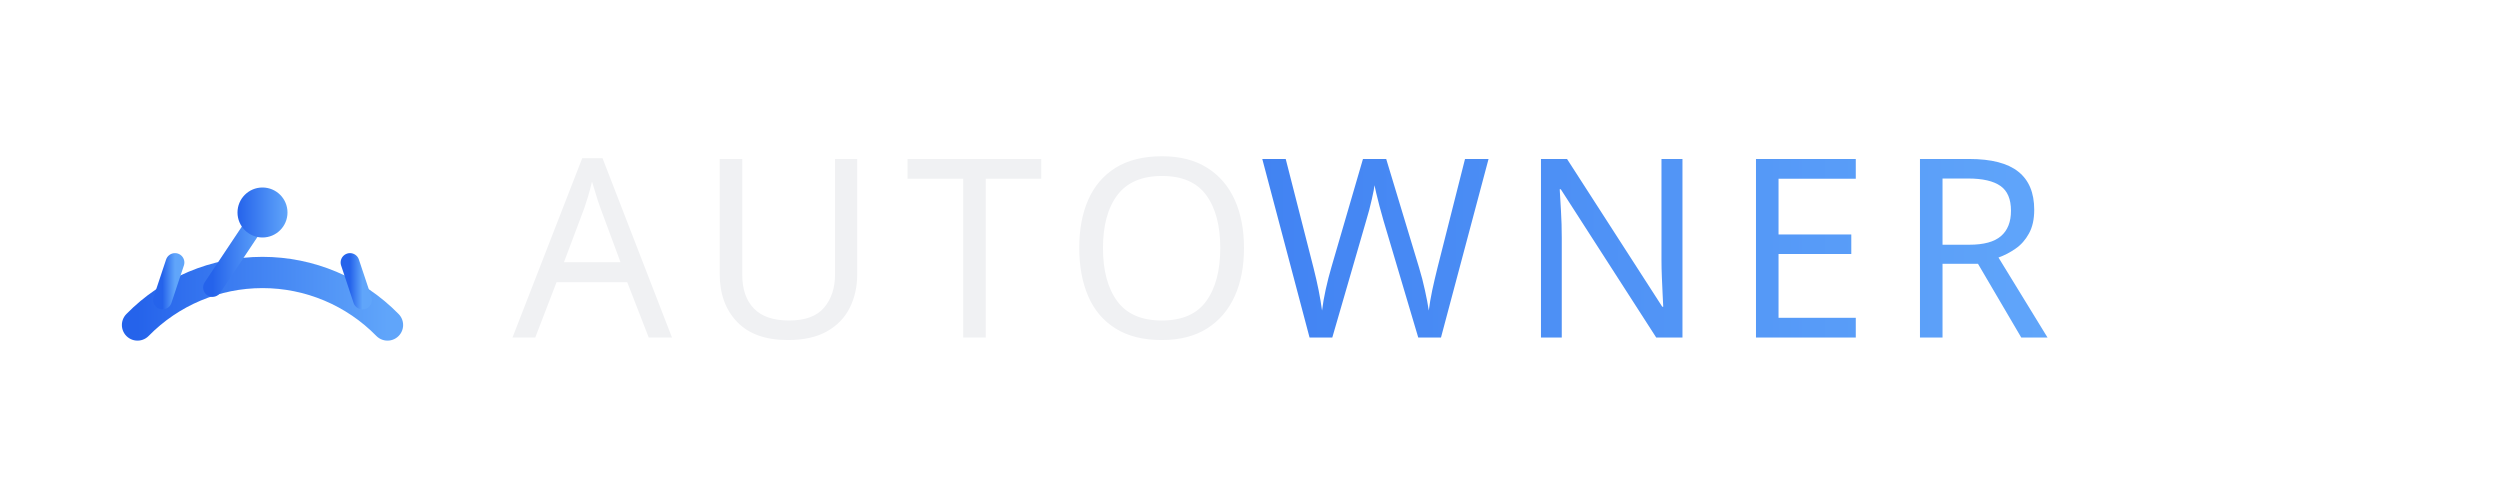
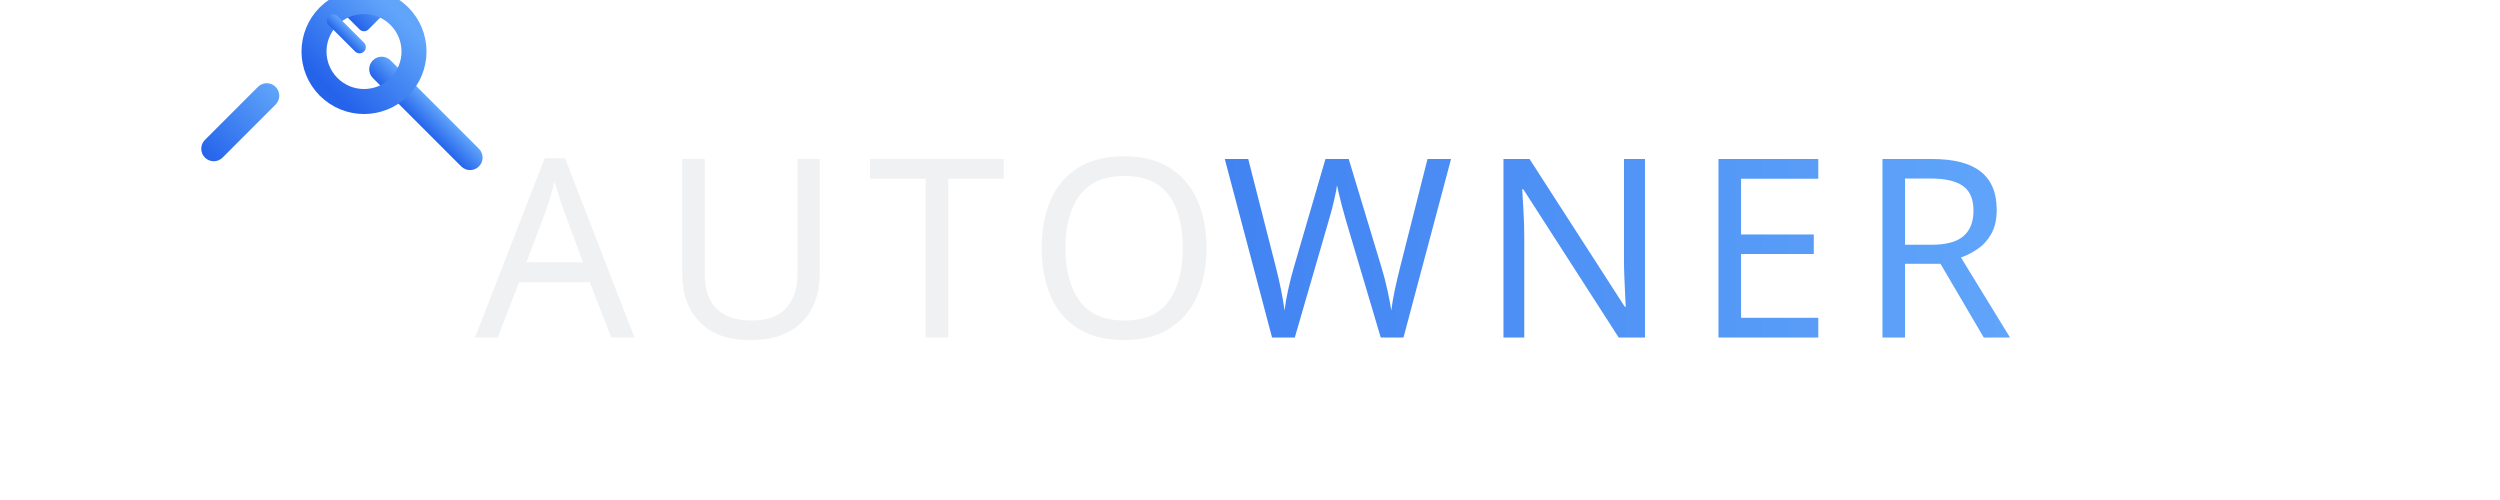
<svg xmlns="http://www.w3.org/2000/svg" viewBox="0 0 400 80" width="400" height="80">
  <defs>
    <linearGradient id="g" x1="0" y1="0" x2="1" y2="0">
      <stop offset="0%" stop-color="#2563eb" />
      <stop offset="100%" stop-color="#60a5fa" />
    </linearGradient>
+     <linearGradient id="gi" x1="0" y1="0" x2="0" y2="1">
+       <stop offset="0%" stop-color="#60a5fa" />
+       <stop offset="100%" stop-color="#2563eb" />
+     </linearGradient>
  </defs>
-   <g transform="translate(14, 6)">
-     <path d="M8,46 A28,28 0 0,1 48,46" fill="none" stroke="url(#g)" stroke-width="5" stroke-linecap="round" />
-     <line x1="12" y1="42" x2="14" y2="36" stroke="url(#g)" stroke-width="3" stroke-linecap="round" />
-     <line x1="28" y1="18" x2="28" y2="14" stroke="url(#g)" stroke-width="3" stroke-linecap="round" />
-     <line x1="42" y1="36" x2="44" y2="42" stroke="url(#g)" stroke-width="3" stroke-linecap="round" />
-     <line x1="28" y1="28" x2="20" y2="40" stroke="url(#g)" stroke-width="3" stroke-linecap="round" />
-     <circle cx="28" cy="28" r="4" fill="url(#g)" />
+   <g transform="translate(14, 4)">
+     <g transform="translate(40, 0) rotate(45)">
+       <rect x="-3" y="-22" width="6" height="14" rx="2" fill="url(#gi)" />
+       <rect x="-4" y="-8" width="8" height="6" rx="1" fill="url(#gi)" />
+       <rect x="-2" y="14" width="4" height="16" rx="2" fill="url(#gi)" />
+     </g>
+     <g transform="translate(40, 0) rotate(-45)">
+       <rect x="-2" y="8" width="4" height="24" rx="2" fill="url(#g)" />
+       <circle cx="0" cy="6" r="8" fill="none" stroke="url(#g)" stroke-width="4" />
+       <rect x="-1" y="-2" width="2" height="8" rx="1" fill="url(#g)" />
+     </g>
  </g>
-   <text x="82" y="54" font-family="'Russo One','Arial Black',sans-serif" font-size="40" fill="#f0f1f3" letter-spacing="4">
+   <text x="76" y="54" font-family="'Russo One','Arial Black',sans-serif" font-size="40" fill="#f0f1f3" letter-spacing="4">
    AUTO<tspan fill="url(#g)">WNER</tspan>
  </text>
</svg>
